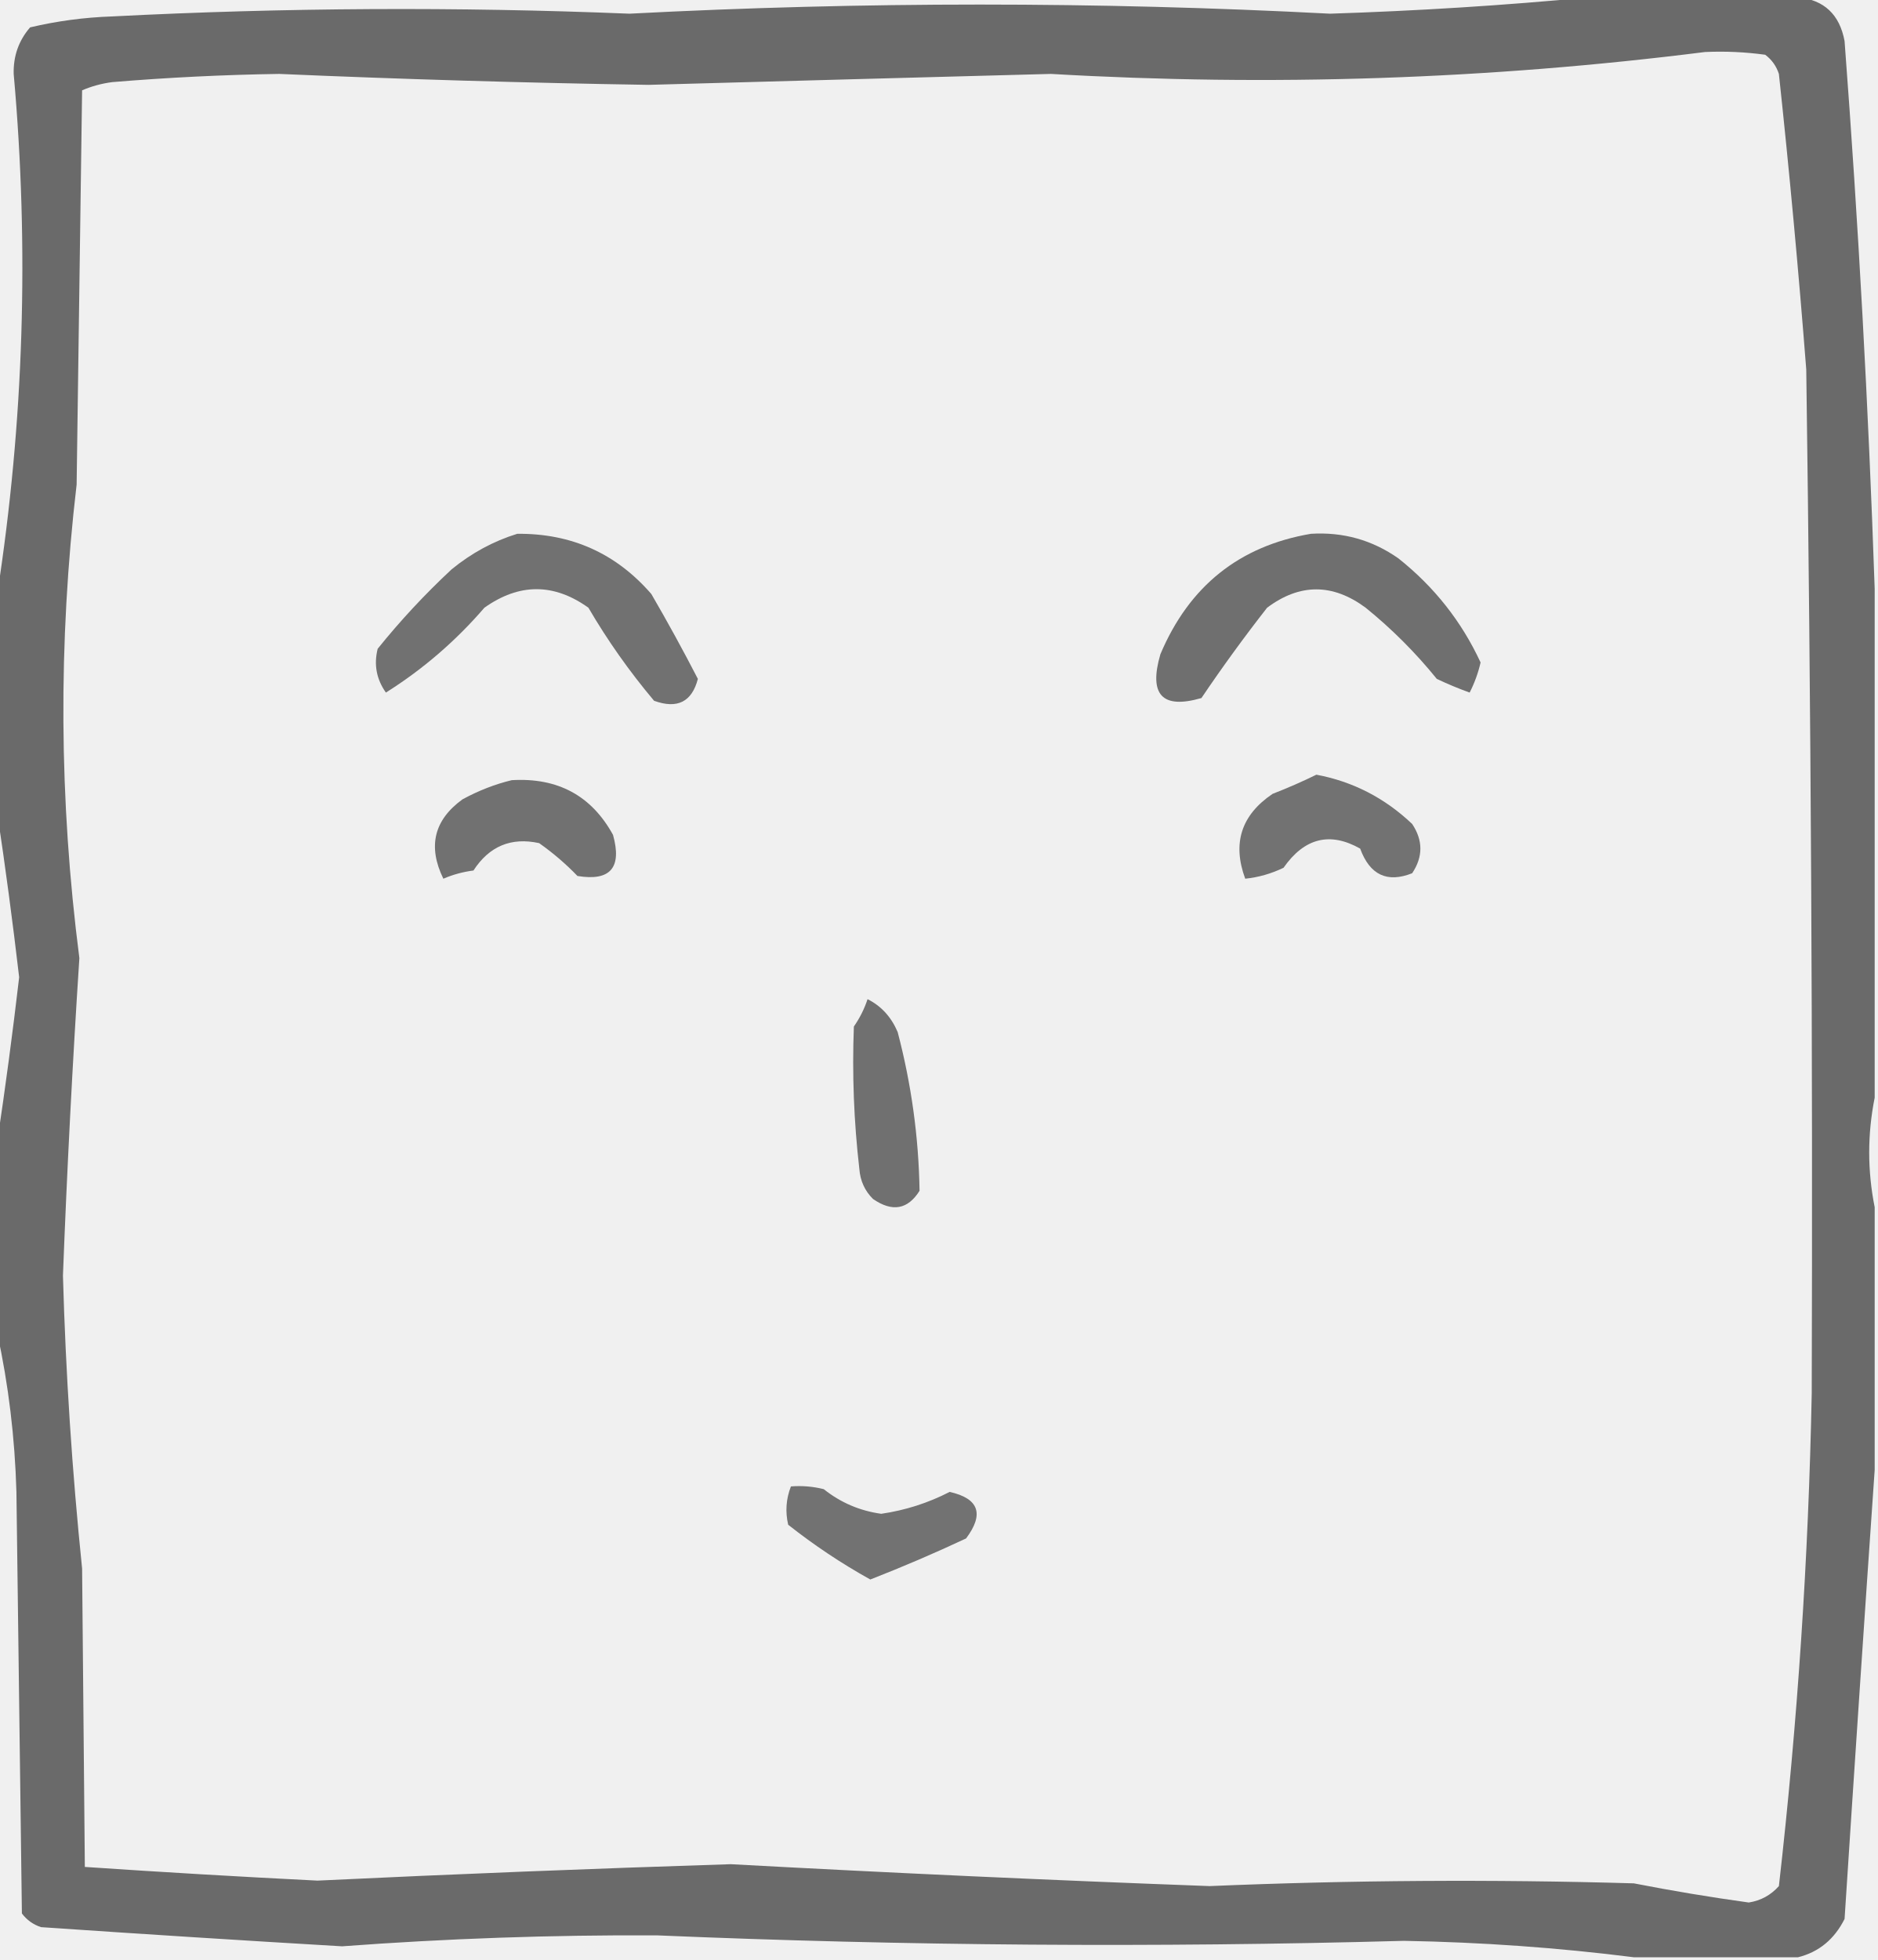
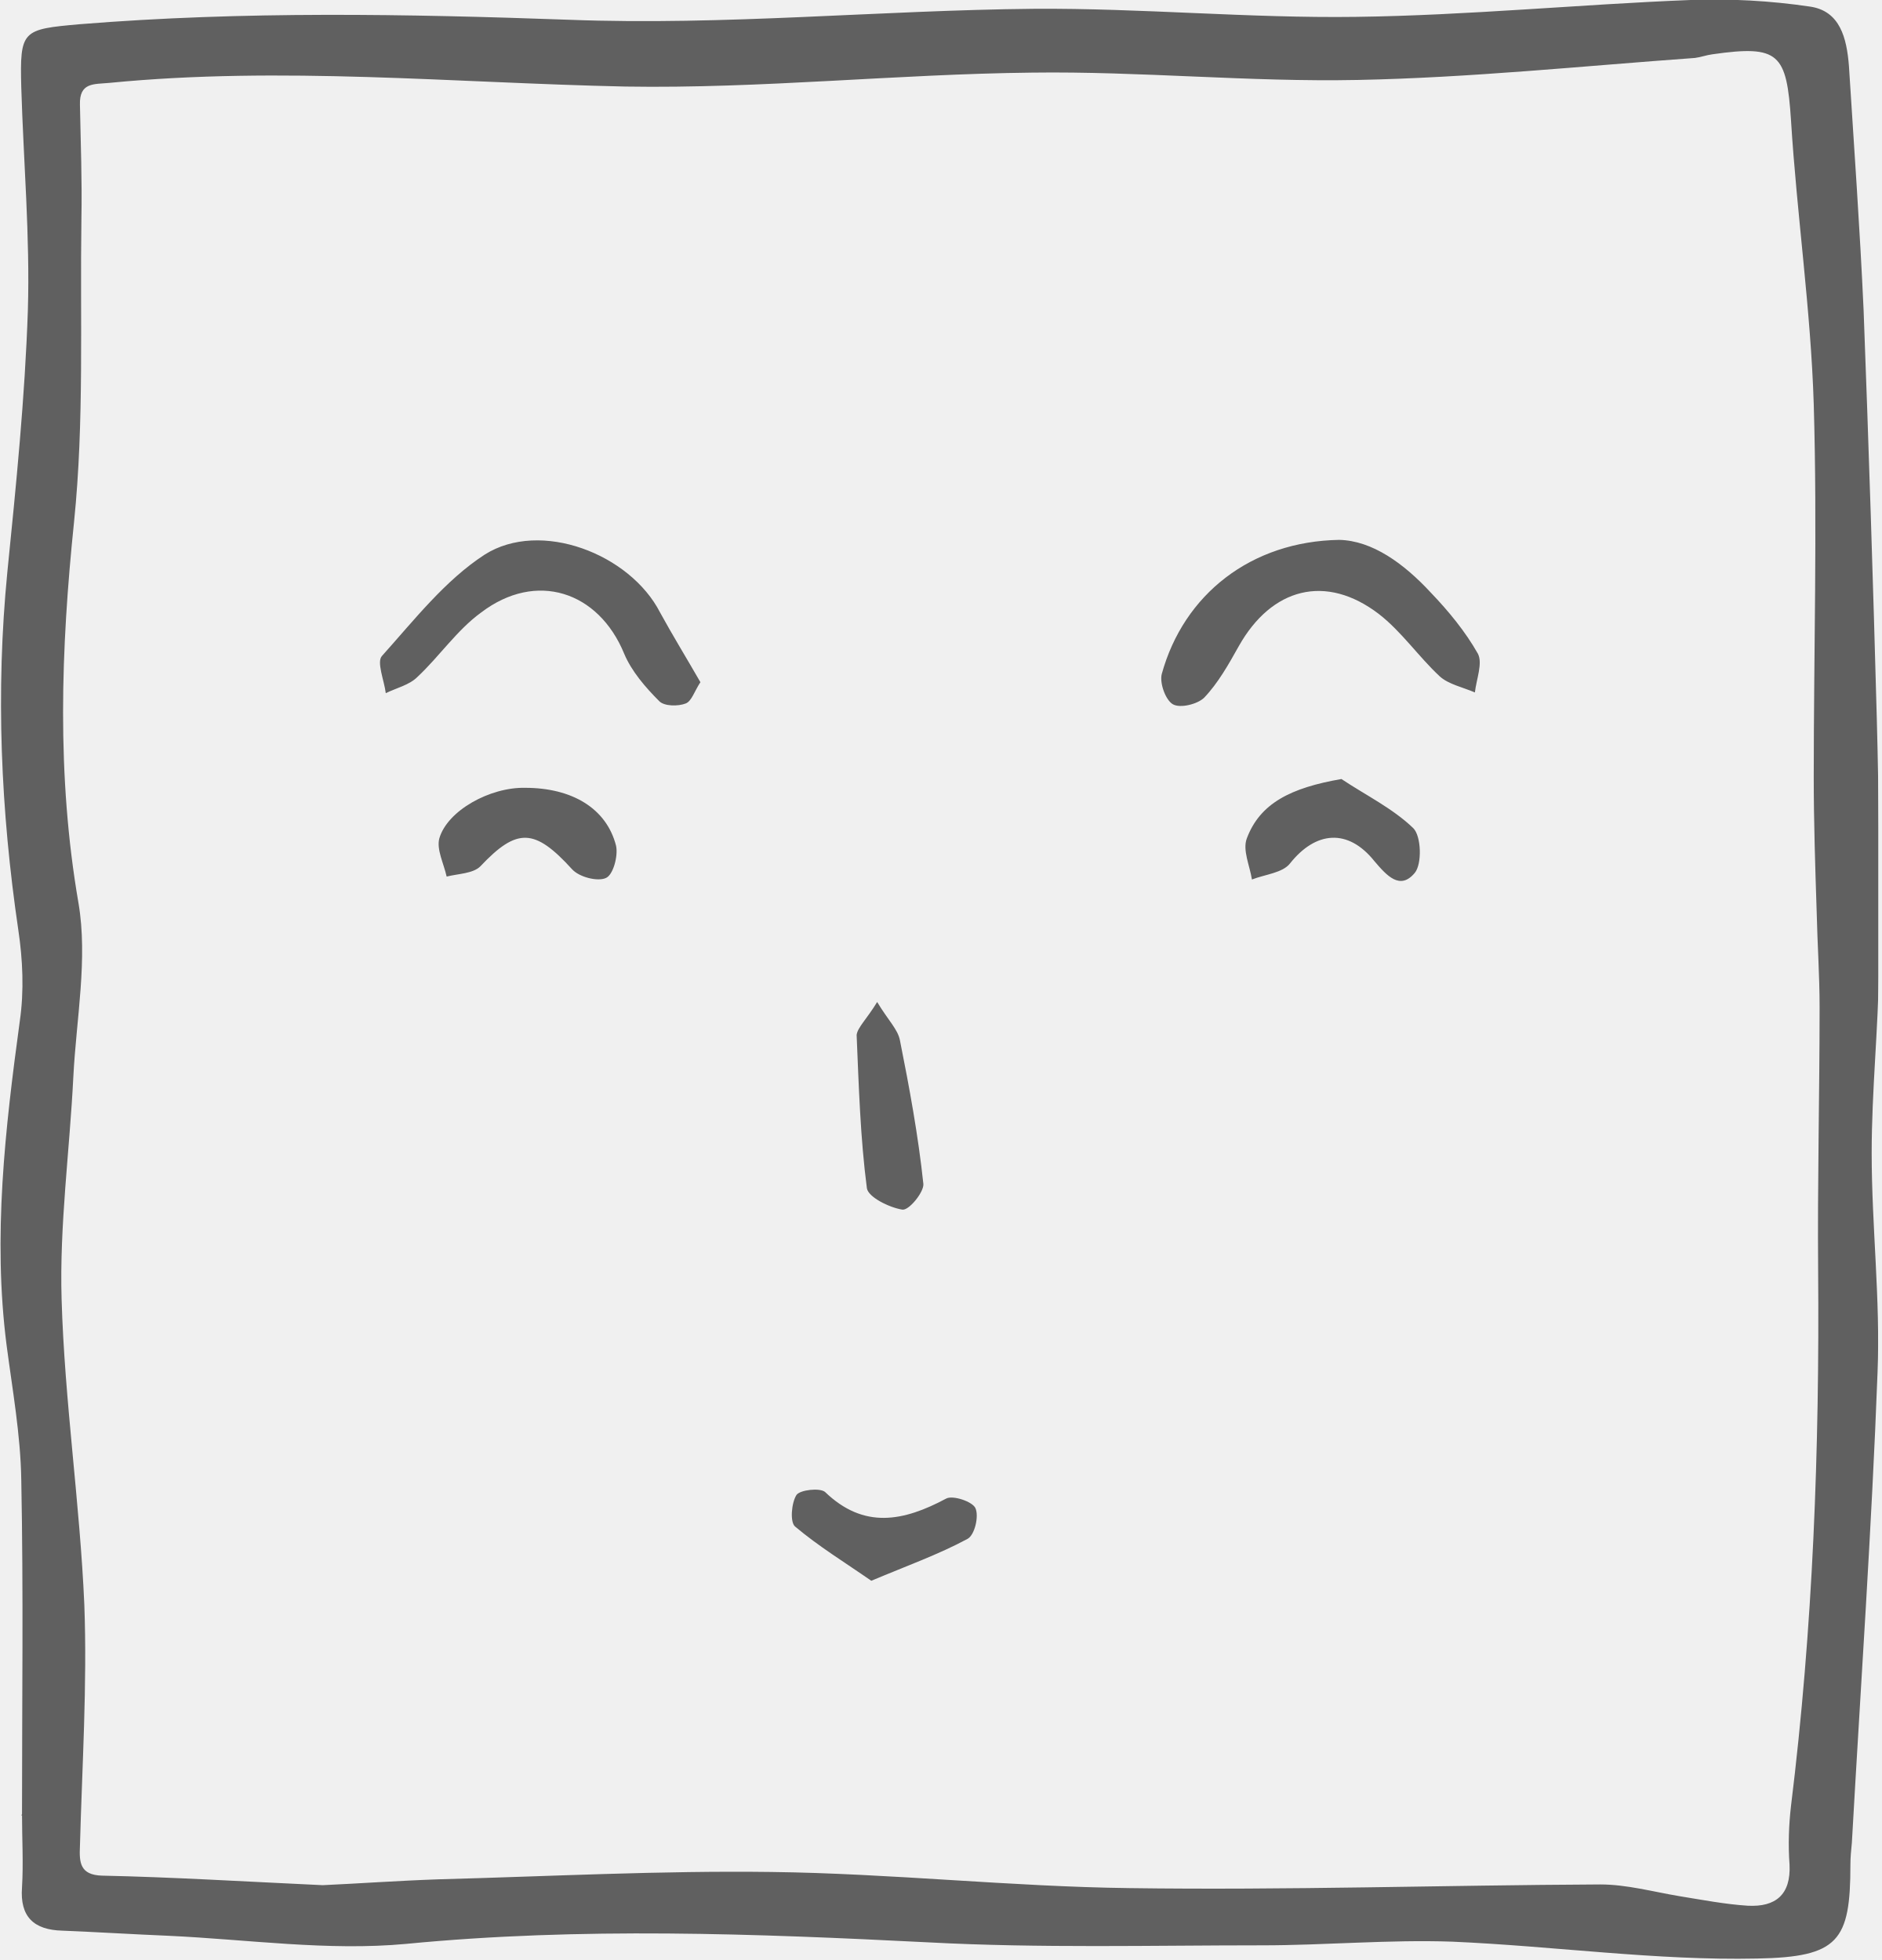
- <svg xmlns="http://www.w3.org/2000/svg" version="1.1" width="343px" height="358px" style="shape-rendering:geometricPrecision; text-rendering:geometricPrecision; image-rendering:optimizeQuality; fill-rule:evenodd; clip-rule:evenodd">
-   <g>
-     <path style="opacity:0.558" fill="#000000" d="M 290.5,-0.5 C 303.167,-0.5 315.833,-0.5 328.5,-0.5C 333.266,-0.012 336.1,2.654 337,7.5C 339.528,40.953 341.361,74.286 342.5,107.5C 342.5,138.5 342.5,169.5 342.5,200.5C 341.167,207.167 341.167,213.833 342.5,220.5C 342.5,236.5 342.5,252.5 342.5,268.5C 340.616,295.674 338.783,323.007 337,350.5C 335.134,354.216 332.301,356.55 328.5,357.5C 318.5,357.5 308.5,357.5 298.5,357.5C 284.705,355.753 270.705,354.753 256.5,354.5C 210.99,355.757 165.49,355.424 120,353.5C 100.804,353.406 81.638,354.073 62.5,355.5C 44.161,354.421 25.828,353.254 7.5,352C 6.069,351.535 4.903,350.701 4,349.5C 3.667,323.833 3.333,298.167 3,272.5C 2.718,262.583 1.552,252.917 -0.5,243.5C -0.5,231.833 -0.5,220.167 -0.5,208.5C 0.98,198.667 2.314,188.667 3.5,178.5C 2.314,168.333 0.98,158.333 -0.5,148.5C -0.5,135.167 -0.5,121.833 -0.5,108.5C 4.355,77.089 5.355,45.422 2.5,13.5C 2.418,10.243 3.418,7.409 5.5,5C 10.416,3.839 15.416,3.173 20.5,3C 51.988,1.386 83.488,1.219 115,2.5C 157.672,0.277 200.339,0.277 243,2.5C 259.02,1.986 274.853,0.986 290.5,-0.5 Z M 311.5,9.5 C 315.182,9.335 318.848,9.501 322.5,10C 323.701,10.902 324.535,12.069 325,13.5C 326.931,31.473 328.597,49.473 330,67.5C 330.865,129.833 331.199,192.166 331,254.5C 330.411,284.594 328.411,314.594 325,344.5C 323.53,346.152 321.697,347.152 319.5,347.5C 312.471,346.528 305.471,345.361 298.5,344C 272.659,343.249 246.826,343.416 221,344.5C 191.822,343.421 162.655,342.088 133.5,340.5C 108.326,341.3 83.159,342.3 58,343.5C 43.826,342.793 29.659,341.96 15.5,341C 15.347,322.91 15.18,304.743 15,286.5C 13.17,268.706 12.004,250.873 11.5,233C 12.244,213.655 13.244,194.322 14.5,175C 10.779,146.192 10.612,117.359 14,88.5C 14.333,64.5 14.667,40.5 15,16.5C 16.734,15.751 18.567,15.251 20.5,15C 30.65,14.156 40.816,13.656 51,13.5C 73.491,14.473 95.991,15.14 118.5,15.5C 143,14.816 167.5,14.149 192,13.5C 232.114,15.828 271.948,14.495 311.5,9.5 Z" />
+ <svg xmlns="http://www.w3.org/2000/svg" width="191" height="199" fill="none" viewBox="0 0 191 199">
+   <g clip-path="url(#a)" opacity=".6">
+     <path fill="#000" d="M2.234 184.328c0-11.395.149-22.789-.075-34.11-.074-4.543-.893-9.086-1.489-13.629-1.414-11.022-.149-21.97 1.34-32.918.447-3.054.298-6.256-.149-9.235C.075 82.296-.446 70.23.745 58.09c.893-8.862 1.786-17.725 2.084-26.588.224-7.522-.446-15.118-.67-22.64-.149-5.81.075-5.884 5.956-6.405 16.602-1.34 33.13-1.043 49.731-.447 15.71.596 31.418-.968 47.126-1.117 10.87-.075 21.814.968 32.683.819C148.971 1.564 160.287.447 171.603 0a66.36 66.36 0 0 1 12.136.67c3.052.447 3.722 3.203 3.945 6.033.521 8.267 1.117 16.534 1.489 24.8.521 13.853.968 27.631 1.34 41.484.224 8.415.298 16.831.224 25.172-.075 6.331-.745 12.587-.745 18.917 0 7.448.894 14.896.596 22.269-.596 15.938-1.713 31.801-2.606 47.739-.074.745-.149 1.489-.149 2.234 0 7.746-1.191 9.384-9.455 9.533-10.274.223-20.622-1.266-30.97-1.713-6.403-.223-12.88.372-19.282.372-11.242 0-22.558.298-33.8-.297-17.718-.894-35.363-1.564-53.081.149-7.966.744-16.081-.447-24.122-.82-3.573-.149-7.147-.372-10.795-.521-2.903-.075-4.318-1.415-4.094-4.394.149-2.458 0-4.99 0-7.448-.075.149-.075.149 0 .149Zm30.523 7.075c3.35-.149 7.52-.446 11.763-.595 11.242-.298 22.558-.894 33.8-.745 12.135.149 24.27 1.489 36.331 1.638 15.931.224 31.863-.298 47.795-.372 2.68 0 5.361.745 8.041 1.192 2.308.372 4.616.819 6.923.968 2.829.149 4.393-1.117 4.244-4.171-.149-2.011-.074-4.022.149-5.958 2.233-18.098 2.903-36.195 2.754-54.442-.074-8.863.149-17.8.149-26.662 0-3.203-.223-6.405-.297-9.682-.149-4.543-.298-9.16-.298-13.704 0-12.586.372-25.247 0-37.834-.298-9.607-1.713-19.215-2.308-28.822-.447-6.777-1.191-7.671-7.966-6.703-.596.075-1.191.298-1.787.373-11.39.819-22.855 2.01-34.246 2.234-11.018.223-22.037-.894-33.055-.745-13.773.15-27.471 1.639-41.244 1.415-17.496-.372-34.917-2.085-52.412-.372-1.563.149-3.052-.075-2.978 2.234.075 3.873.223 7.671.149 11.544-.149 10.278.298 20.555-.744 30.759C6.18 65.91 5.732 78.72 7.965 91.68c.968 5.66-.223 11.767-.521 17.651-.372 7.522-1.414 15.044-1.191 22.566.298 10.352 1.861 20.704 2.308 31.057.298 8.117-.224 16.31-.447 24.502-.074 1.639 0 2.905 2.233 2.979 7.148.149 14.369.596 22.41.968Z" />
+     <path fill="#000" d="M135.942 54.814c3.351.075 6.552 2.384 9.306 5.363 1.787 1.862 3.5 3.947 4.765 6.181.521.968-.149 2.607-.298 3.947-1.191-.52-2.68-.819-3.573-1.638-2.159-2.01-3.871-4.543-6.179-6.33-5.361-4.097-10.87-2.682-14.22 3.276-1.042 1.862-2.085 3.724-3.499 5.214-.67.67-2.457 1.117-3.201.67-.745-.447-1.34-2.16-1.117-3.053 2.233-8.118 9.083-13.48 18.016-13.63ZM71.098 69.263c-.596.893-.893 1.936-1.489 2.16-.744.297-2.159.297-2.68-.224-1.415-1.415-2.829-3.053-3.574-4.84-2.605-6.331-8.933-8.417-14.517-4.171-2.457 1.787-4.244 4.468-6.477 6.553-.819.82-2.159 1.118-3.201 1.639-.15-1.266-.968-3.203-.372-3.798 3.275-3.65 6.402-7.671 10.422-10.278 5.658-3.575 14.741-.075 17.794 5.883 1.265 2.31 2.68 4.618 4.094 7.076ZM53.305 79.987c4.764 0 8.264 2.086 9.231 5.884.224 1.043-.297 2.979-1.042 3.277-.819.372-2.68-.075-3.425-.894-3.796-4.17-5.583-4.245-9.306-.298-.744.745-2.233.745-3.424 1.043-.298-1.34-1.042-2.756-.745-3.873.82-2.83 5.137-5.213 8.71-5.139Zm82.861-.893c2.457 1.638 5.211 2.979 7.296 4.99.819.819.893 3.649.149 4.542-1.489 1.788-2.829.298-4.095-1.191-2.68-3.352-5.956-3.054-8.562.223-.744.968-2.531 1.117-3.871 1.639-.223-1.415-.968-2.98-.521-4.17 1.34-3.576 4.467-5.14 9.604-6.033Zm-47.722 81.402c-2.68-1.862-5.36-3.5-7.742-5.511-.521-.447-.373-2.384.149-3.203.372-.521 2.382-.745 2.903-.298 3.946 3.799 7.966 2.979 12.284.671.67-.373 2.68.297 2.978.968.372.819-.075 2.755-.819 3.128-2.903 1.564-6.03 2.681-9.753 4.245Zm.596-58.762c1.117 1.862 2.085 2.756 2.308 3.873.968 4.841 1.861 9.682 2.382 14.597.075.82-1.489 2.756-2.159 2.607-1.34-.223-3.424-1.266-3.573-2.16-.67-5.139-.82-10.352-1.042-15.565.074-.745 1.042-1.639 2.084-3.352Z" />
  </g>
-   <g>
-     <path style="opacity:0.529" fill="#000000" d="M 94.5,97.5 C 104.394,97.406 112.561,101.072 119,108.5C 121.968,113.602 124.801,118.769 127.5,124C 126.407,128.206 123.74,129.539 119.5,128C 114.997,122.65 110.997,116.983 107.5,111C 101.192,106.489 94.859,106.489 88.5,111C 83.237,117.102 77.237,122.268 70.5,126.5C 68.777,124.053 68.277,121.387 69,118.5C 73.133,113.366 77.633,108.532 82.5,104C 86.157,101.008 90.157,98.841 94.5,97.5 Z" />
-   </g>
-   <g>
-     <path style="opacity:0.537" fill="#000000" d="M 239.5,97.5 C 245.392,97.139 250.726,98.639 255.5,102C 262.038,107.195 267.038,113.529 270.5,121C 270.062,122.92 269.395,124.754 268.5,126.5C 266.459,125.764 264.459,124.931 262.5,124C 258.605,119.194 254.272,114.86 249.5,111C 243.467,106.536 237.467,106.536 231.5,111C 227.307,116.36 223.307,121.86 219.5,127.5C 212.337,129.576 209.837,126.909 212,119.5C 217.254,107.06 226.421,99.727 239.5,97.5 Z" />
-   </g>
-   <g>
-     <path style="opacity:0.525" fill="#000000" d="M 240.5,141.5 C 247.157,142.746 252.99,145.746 258,150.5C 260,153.5 260,156.5 258,159.5C 253.429,161.309 250.262,159.809 248.5,155C 242.976,151.884 238.309,153.051 234.5,158.5C 232.271,159.577 229.937,160.244 227.5,160.5C 225.107,154.032 226.773,148.865 232.5,145C 235.309,143.907 237.976,142.74 240.5,141.5 Z" />
-   </g>
-   <g>
-     <path style="opacity:0.531" fill="#000000" d="M 93.5,142.5 C 101.908,142.002 108.075,145.335 112,152.5C 113.668,158.493 111.502,160.993 105.5,160C 103.385,157.8 101.051,155.8 98.5,154C 93.388,152.886 89.388,154.553 86.5,159C 84.567,159.251 82.734,159.751 81,160.5C 78.121,154.61 79.288,149.776 84.5,146C 87.459,144.396 90.459,143.229 93.5,142.5 Z" />
-   </g>
-   <g>
-     <path style="opacity:0.532" fill="#000000" d="M 158.5,182.5 C 160.988,183.74 162.821,185.74 164,188.5C 166.51,198.039 167.843,207.706 168,217.5C 165.855,220.928 163.021,221.428 159.5,219C 157.996,217.509 157.163,215.676 157,213.5C 156,204.846 155.667,196.179 156,187.5C 157.094,185.922 157.928,184.255 158.5,182.5 Z" />
-   </g>
-   <g>
-     <path style="opacity:0.527" fill="#000000" d="M 144.5,271.5 C 146.527,271.338 148.527,271.505 150.5,272C 153.575,274.453 157.075,275.953 161,276.5C 165.4,275.859 169.566,274.526 173.5,272.5C 178.847,273.705 179.847,276.538 176.5,281C 170.749,283.695 164.915,286.195 159,288.5C 153.738,285.574 148.738,282.241 144,278.5C 143.444,276.115 143.61,273.782 144.5,271.5 Z" />
-   </g>
+   <defs>
+     <clipPath id="a">
+       <path fill="#fff" d="M0 0h190.662v199H0z" />
+     </clipPath>
+   </defs>
</svg>
